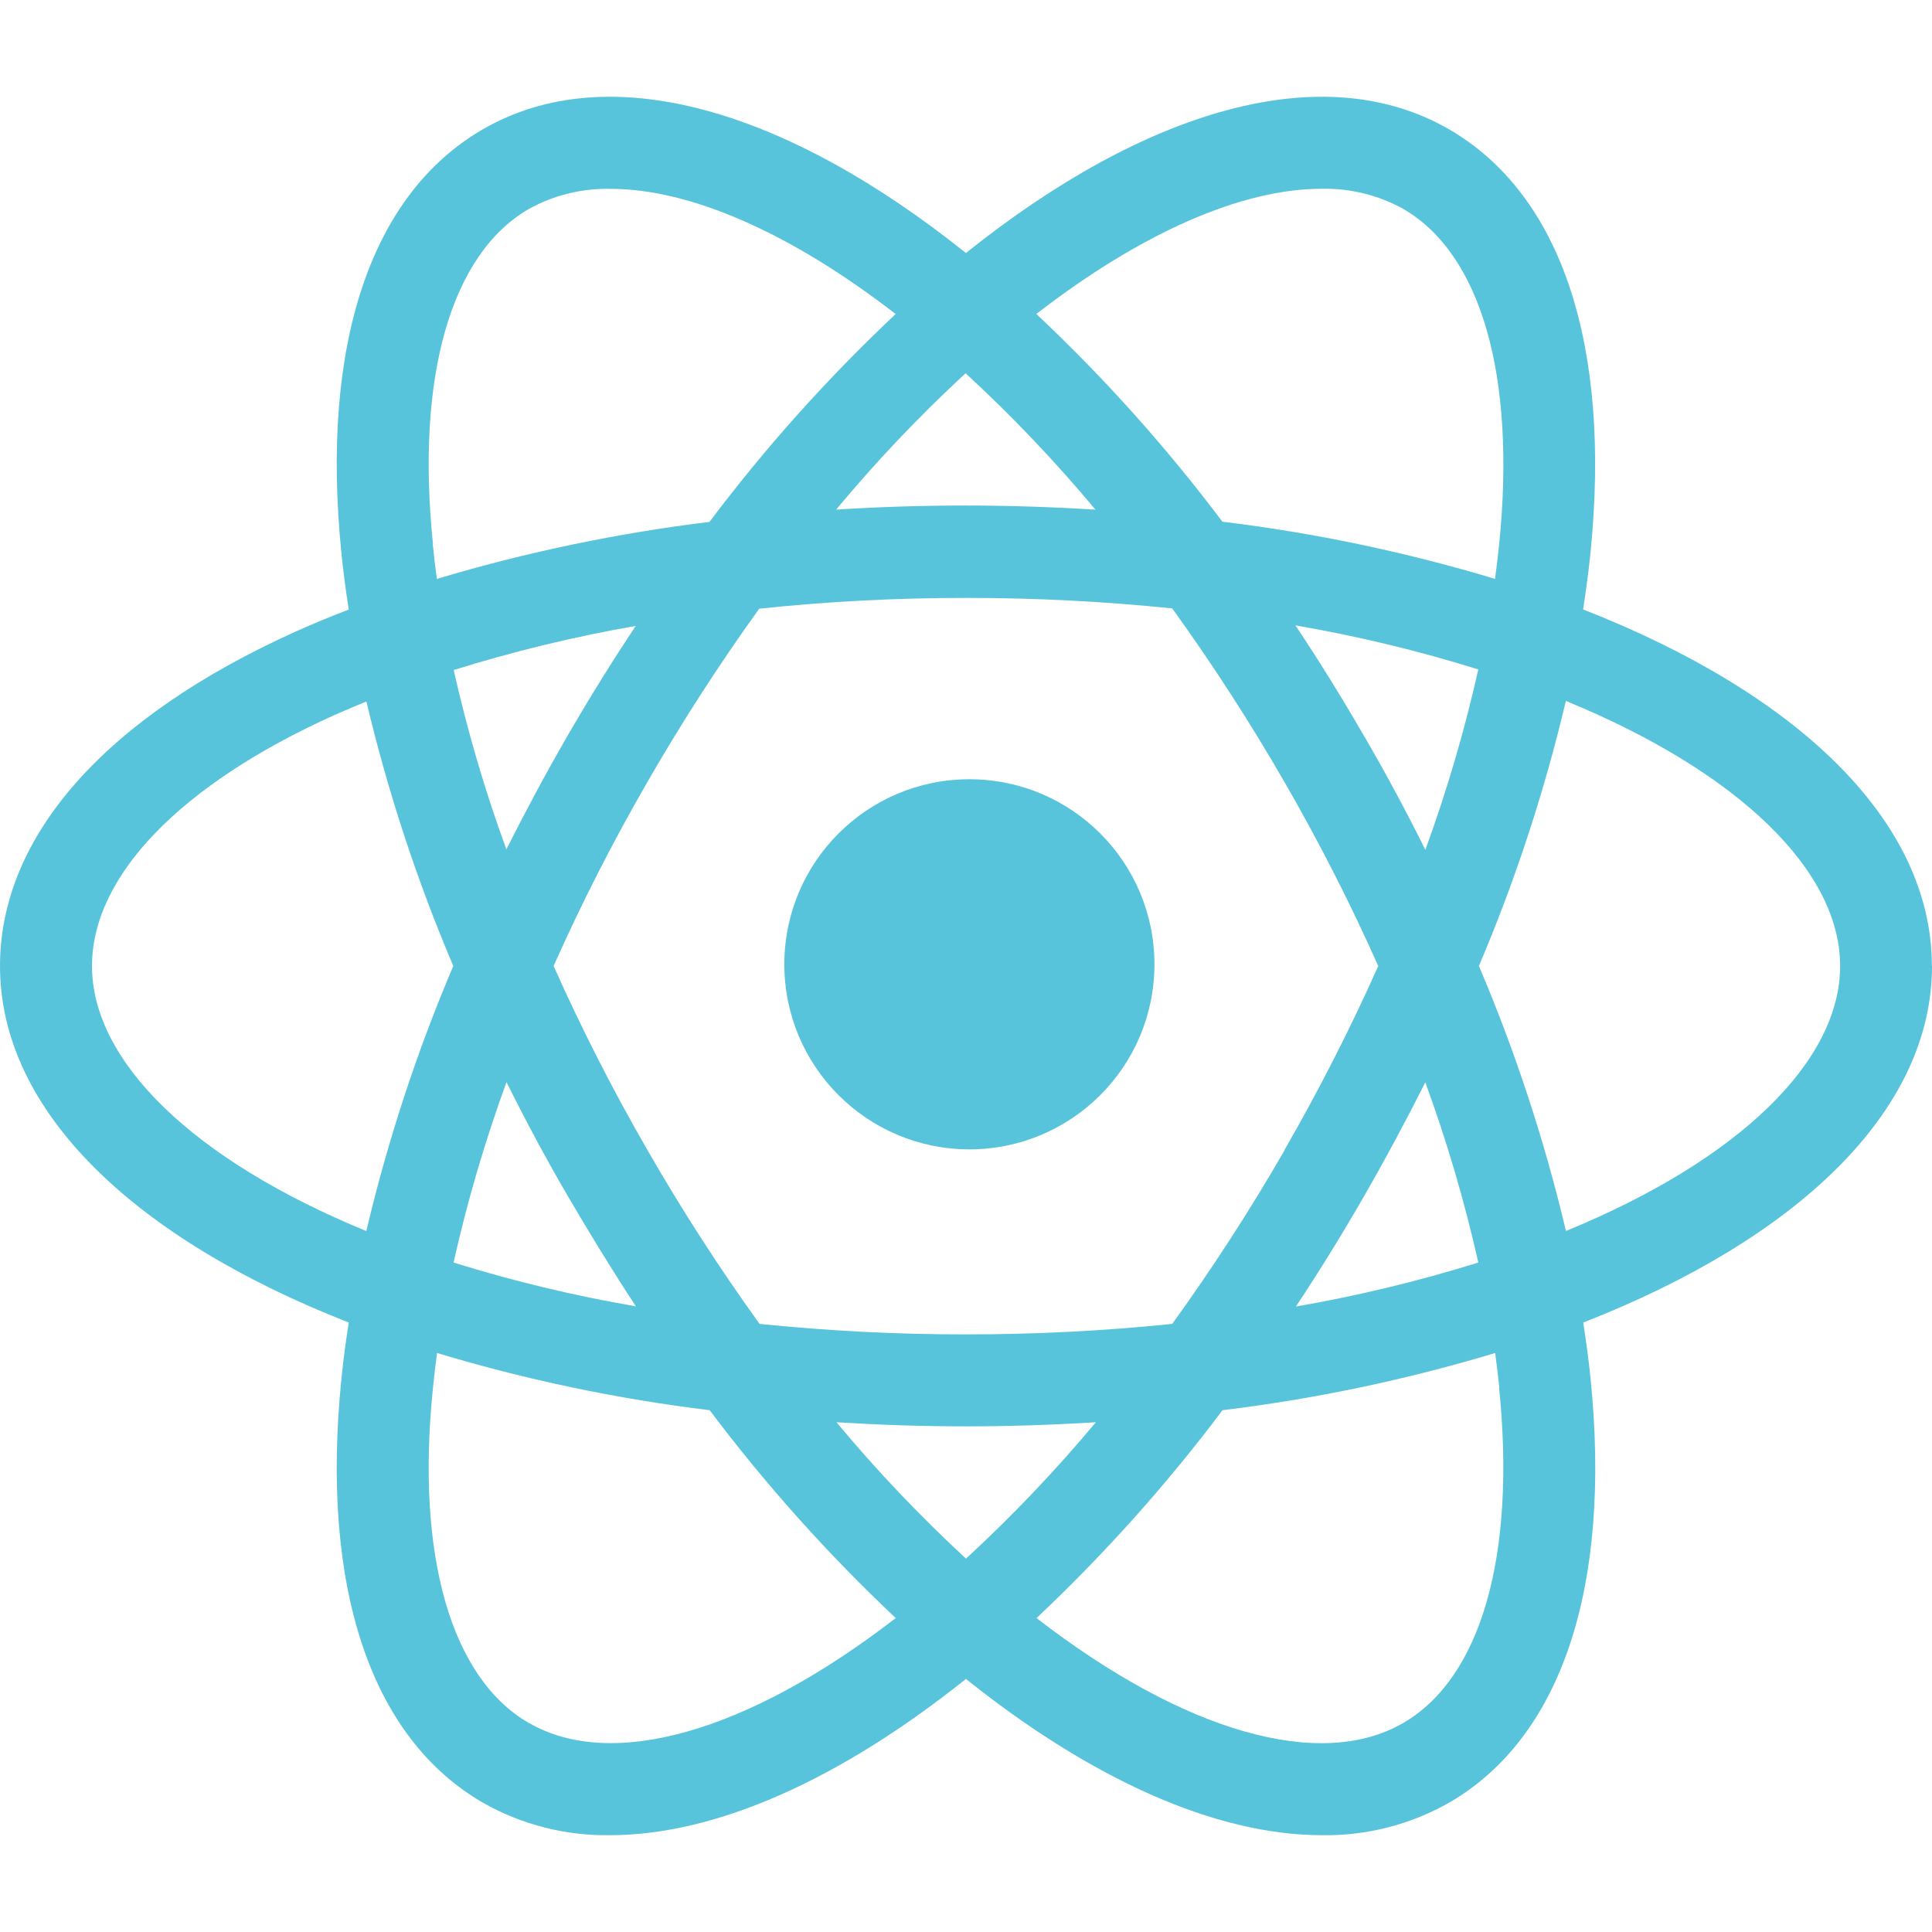
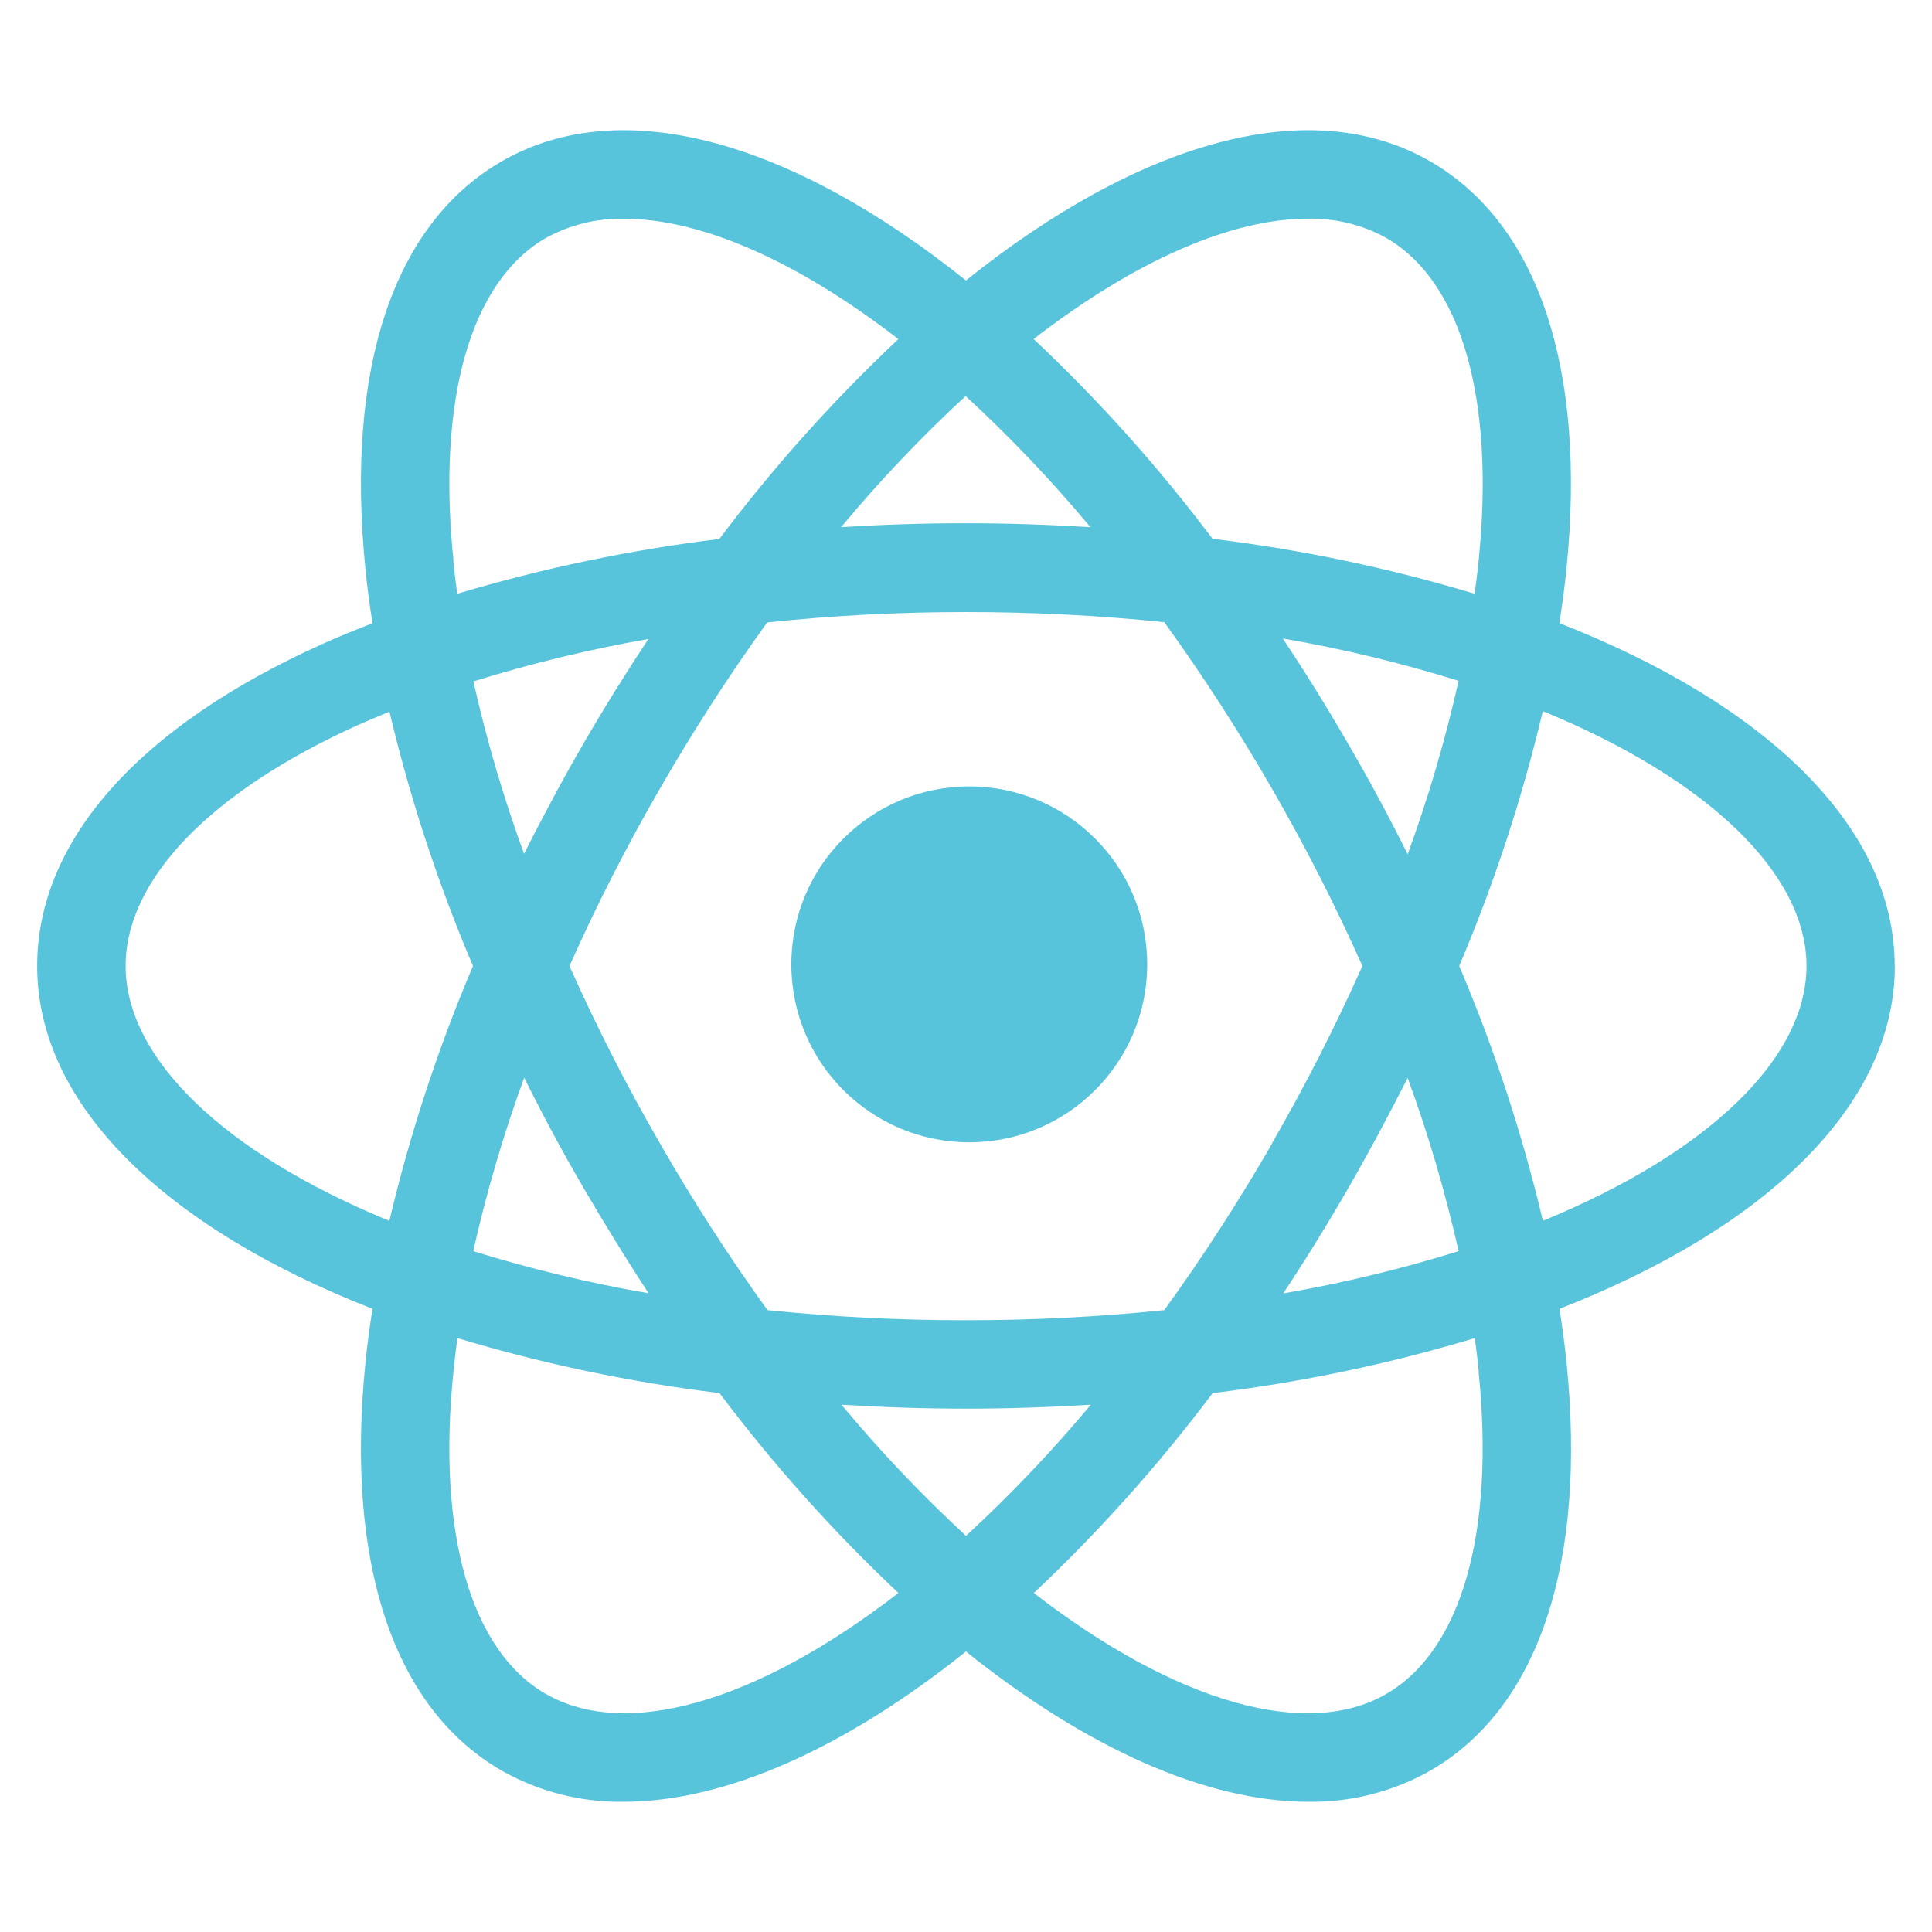
- <svg xmlns="http://www.w3.org/2000/svg" viewBox="0 0 569 512" version="1.1" width="32" height="32">
+ <svg xmlns="http://www.w3.org/2000/svg" viewBox="-11.38 -39.88 591.76 591.76" version="1.1" width="32" height="32">
  <g id="Page-1" stroke="none" stroke-width="1" fill="none" fill-rule="evenodd">
    <g id="Artboard-Copy-7" transform="translate(-227, -256)" fill="#58C4DC" fill-rule="nonzero">
      <g id="React-Logo-Filled-(1)" transform="translate(227, 256)">
        <path d="M285.5,201 C255.4,201 231,225.4 231,255.5 C231,285.6 255.4,310 285.5,310 C315.6,310 340,285.6 340,255.5 C340,225.4 315.6,201 285.5,201" id="Path" />
        <path d="M568.96,255.994 C568.96,213.208 529.338,175.681 466.252,150.985 C467.095,145.424 467.857,139.922 468.399,134.521 C474.622,73.042 459.809,28.669 426.71,9.554 C389.677,-11.829 337.37,3.691 284.48,46.016 C231.59,3.691 179.283,-11.829 142.25,9.554 C109.151,28.669 94.338,73.042 100.561,134.521 C101.102,139.922 101.845,145.444 102.708,151.025 C97.449,153.033 92.291,155.161 87.333,157.39 C31.011,182.709 0,217.765 0,255.994 C0,298.781 39.622,336.307 102.708,361.004 C101.845,366.565 101.102,372.067 100.561,377.468 C94.338,438.947 109.151,483.32 142.25,502.435 C153.63,508.888 166.524,512.187 179.604,511.992 C210.956,511.992 247.568,495.488 284.48,465.973 C321.372,495.488 358.004,511.992 389.396,511.992 C402.475,512.184 415.369,508.885 426.75,502.435 C459.849,483.32 474.662,438.947 468.439,377.468 C467.898,372.067 467.135,366.565 466.292,361.004 C529.378,336.347 569,298.761 569,255.994 M389.155,27.103 C397.565,26.9 405.878,28.937 413.242,33.006 C436.224,46.277 446.541,82.278 441.523,131.77 C441.182,135.143 440.78,138.557 440.299,141.99 C414.067,134.088 387.206,128.452 360.011,125.145 C343.525,103.224 325.193,82.756 305.214,63.966 C336.587,39.712 366.032,27.103 389.135,27.103 M378.356,310.206 C368.205,327.831 357.151,344.92 345.238,361.405 C325.045,363.48 304.759,364.512 284.46,364.497 C264.168,364.511 243.888,363.479 223.702,361.405 C211.821,344.919 200.8,327.83 190.684,310.206 C180.533,292.629 171.307,274.534 163.045,255.994 C171.307,237.455 180.533,219.359 190.684,201.783 C200.784,184.229 211.771,167.201 223.602,150.764 C243.825,148.638 264.146,147.579 284.48,147.592 C304.772,147.58 325.052,148.612 345.238,150.684 C357.109,167.146 368.136,184.201 378.276,201.783 C388.419,219.364 397.645,237.458 405.915,255.994 C397.645,274.53 388.419,292.625 378.276,310.206 M419.725,290.127 C426.095,307.504 431.325,325.277 435.381,343.335 C417.78,348.824 399.837,353.15 381.668,356.285 C388.573,345.871 395.264,335.036 401.74,323.778 C408.143,312.655 414.145,301.431 419.805,290.208 M246.363,390.378 C258.848,391.141 271.594,391.583 284.5,391.583 C297.406,391.583 310.232,391.141 322.737,390.378 C310.881,404.583 298.108,417.998 284.5,430.534 C270.922,418 258.182,404.585 246.363,390.378 Z M187.312,356.245 C169.137,353.124 151.188,348.811 133.579,343.335 C137.619,325.306 142.828,307.559 149.175,290.208 C154.755,301.431 160.736,312.655 167.24,323.778 C173.743,334.902 180.467,345.865 187.312,356.285 M149.175,221.761 C142.851,204.474 137.655,186.795 133.619,168.835 C151.184,163.352 169.086,159.013 187.211,155.844 C180.347,166.225 173.622,176.987 167.139,188.21 C160.656,199.434 154.735,210.517 149.074,221.761 M322.617,121.591 C310.132,120.828 297.386,120.386 284.38,120.386 C271.48,120.386 258.768,120.788 246.243,121.591 C258.061,107.384 270.801,93.969 284.38,81.434 C297.992,93.966 310.766,107.38 322.617,121.591 Z M401.7,188.21 C395.197,176.94 388.473,166.097 381.528,155.684 C399.744,158.819 417.734,163.152 435.381,168.654 C431.332,186.681 426.122,204.427 419.785,221.781 C414.205,210.557 408.204,199.334 401.72,188.23 M127.517,131.79 C122.439,82.318 132.816,46.297 155.779,33.026 C163.145,28.963 171.456,26.926 179.865,27.123 C202.968,27.123 232.413,39.732 263.786,63.986 C243.794,82.79 225.448,103.271 208.949,125.205 C181.762,128.528 154.904,134.143 128.661,141.99 C128.2,138.557 127.778,135.164 127.457,131.79 M98.453,182.106 C101.544,180.768 104.695,179.429 107.907,178.091 C114.221,204.736 122.782,230.797 133.499,255.994 C122.762,281.241 114.193,307.357 107.887,334.059 C56.743,313.077 27.097,284.004 27.097,255.994 C27.097,229.451 53.191,202.526 98.453,182.106 Z M155.779,478.963 C132.816,465.691 122.439,429.671 127.517,380.198 C127.838,376.825 128.26,373.432 128.721,369.978 C154.954,377.879 181.815,383.514 209.009,386.824 C225.5,408.753 243.832,429.233 263.806,448.043 C220.069,481.834 180.106,492.978 155.839,478.963 M441.503,380.198 C446.521,429.691 436.204,465.691 413.221,478.963 C388.975,493.018 348.991,481.834 305.274,448.043 C325.241,429.233 343.567,408.752 360.051,386.824 C387.246,383.517 414.107,377.881 440.339,369.978 C440.82,373.432 441.222,376.825 441.563,380.198 M461.193,334.018 C454.869,307.333 446.294,281.231 435.562,255.994 C446.29,230.744 454.858,204.629 461.173,177.93 C512.216,198.912 541.943,227.985 541.943,255.994 C541.943,284.004 512.297,313.077 461.153,334.059" id="Shape" />
      </g>
    </g>
  </g>
</svg>
